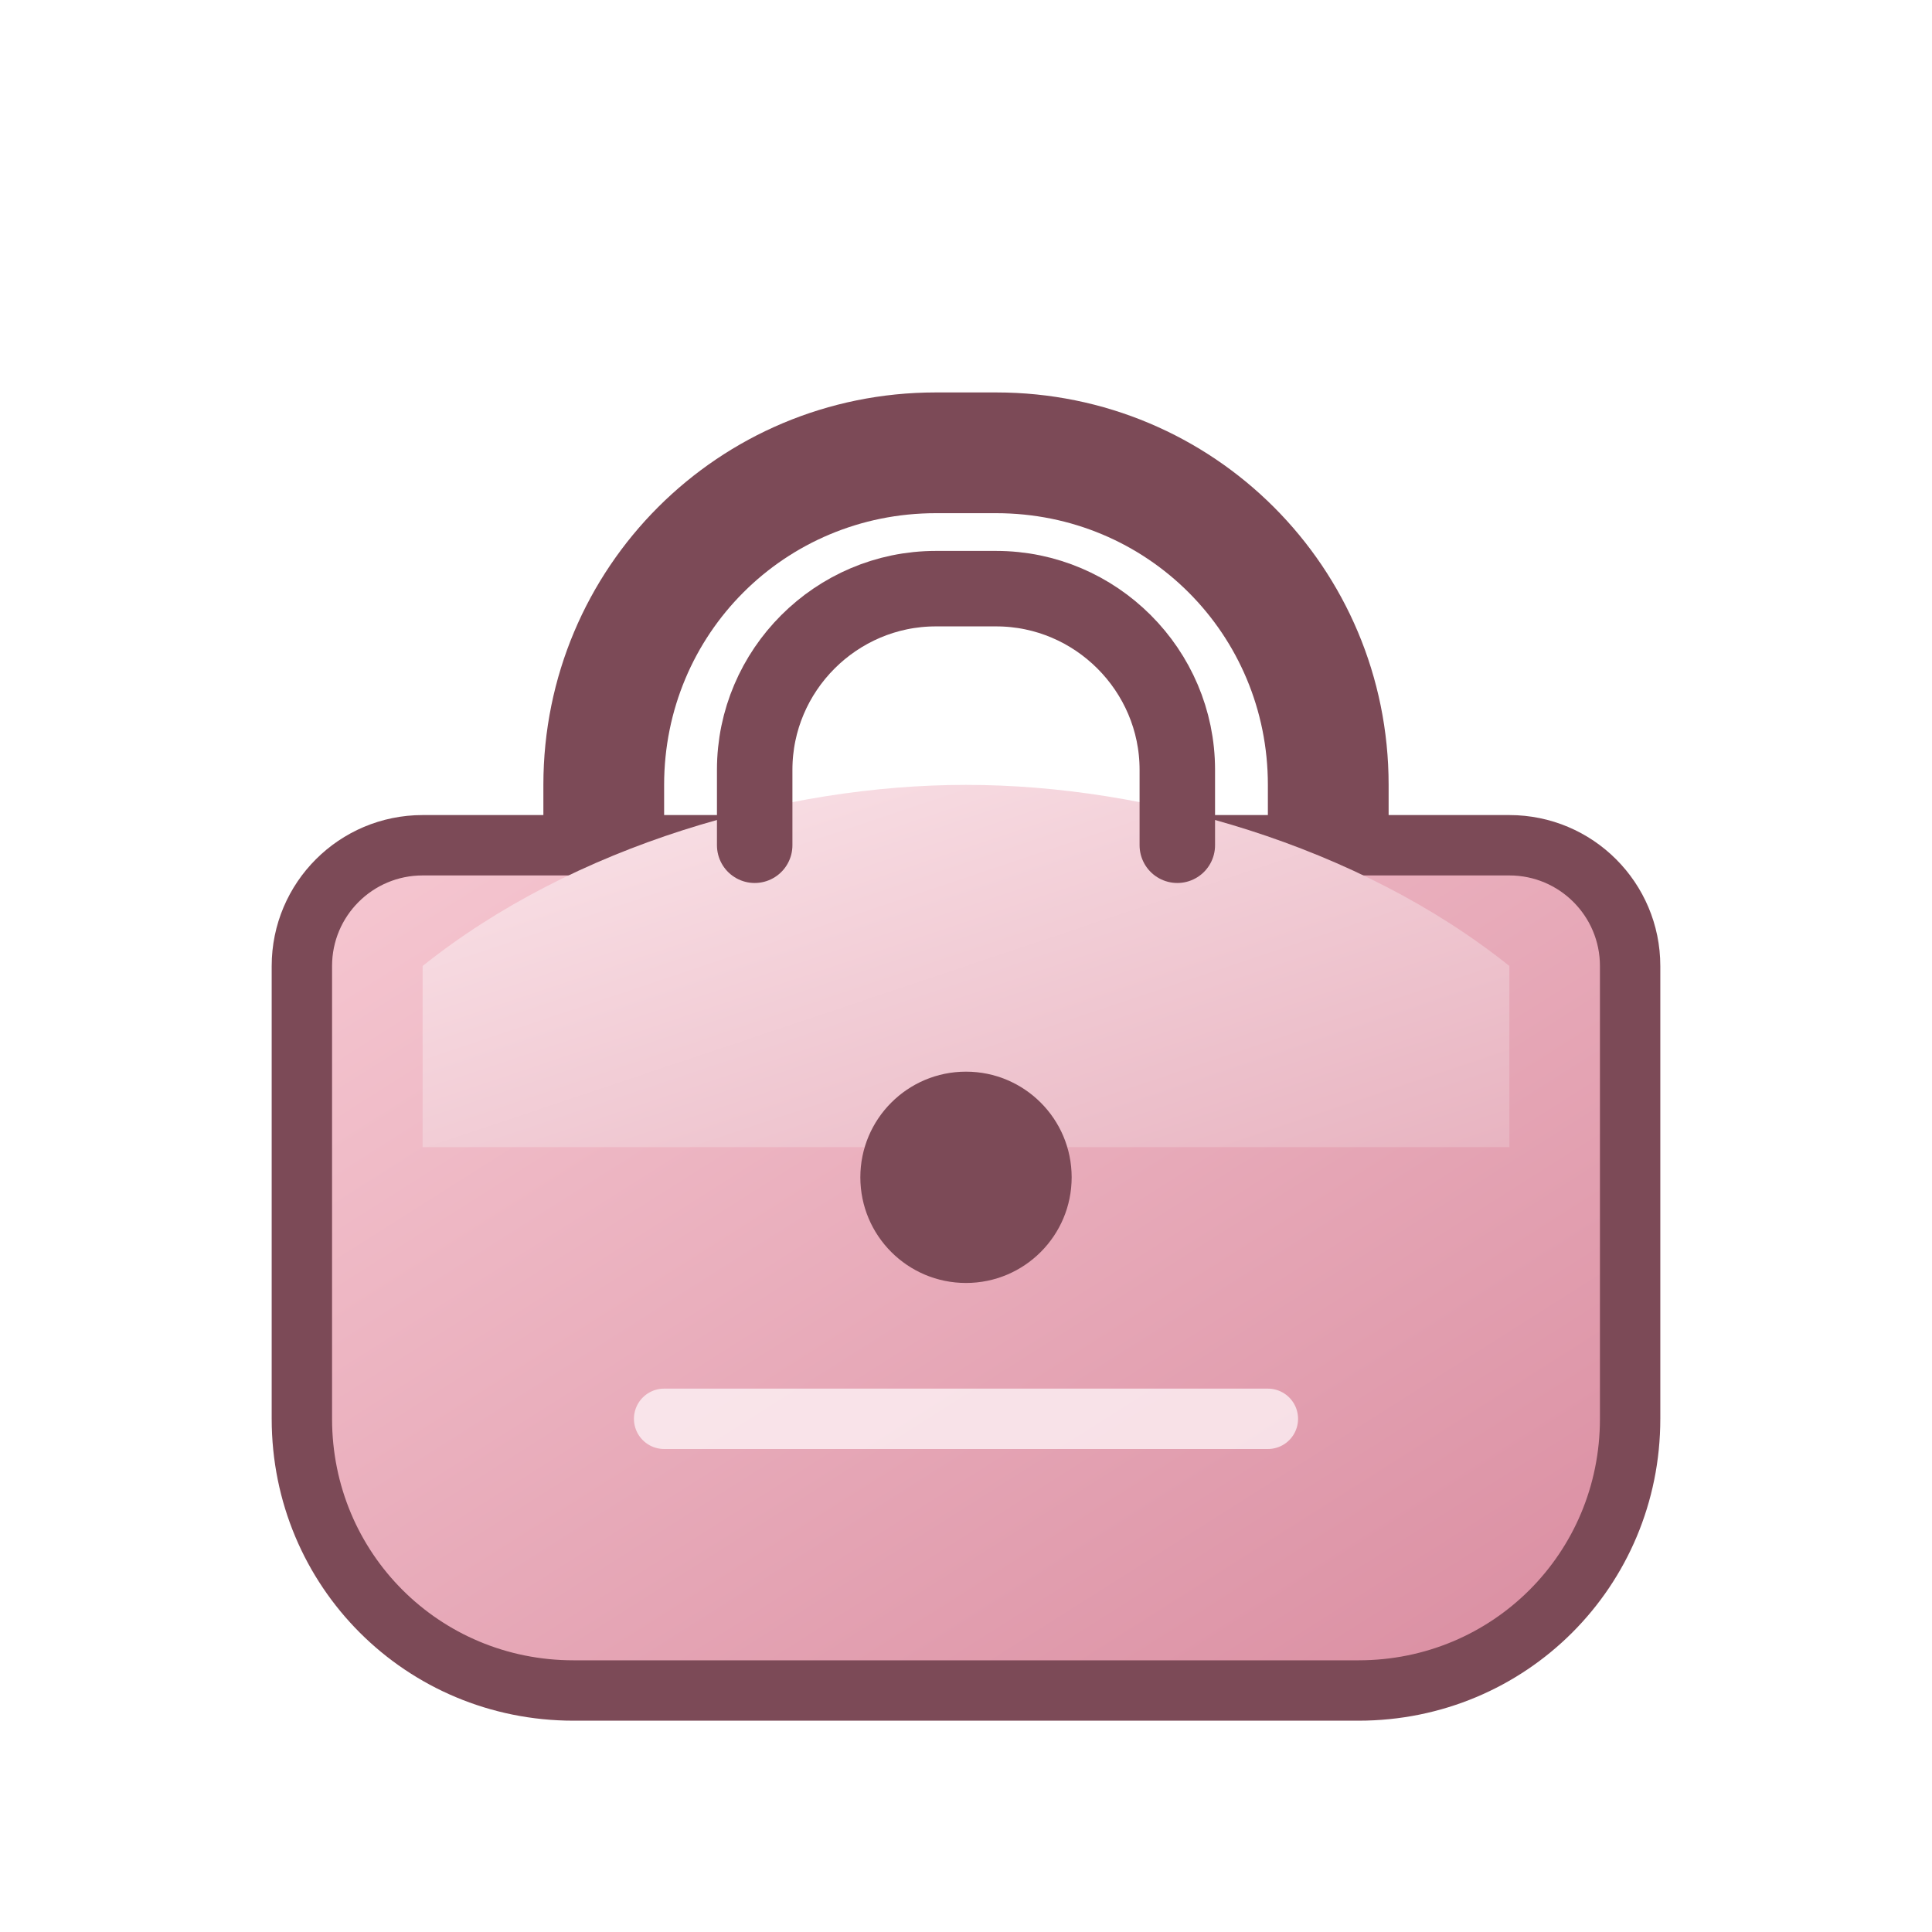
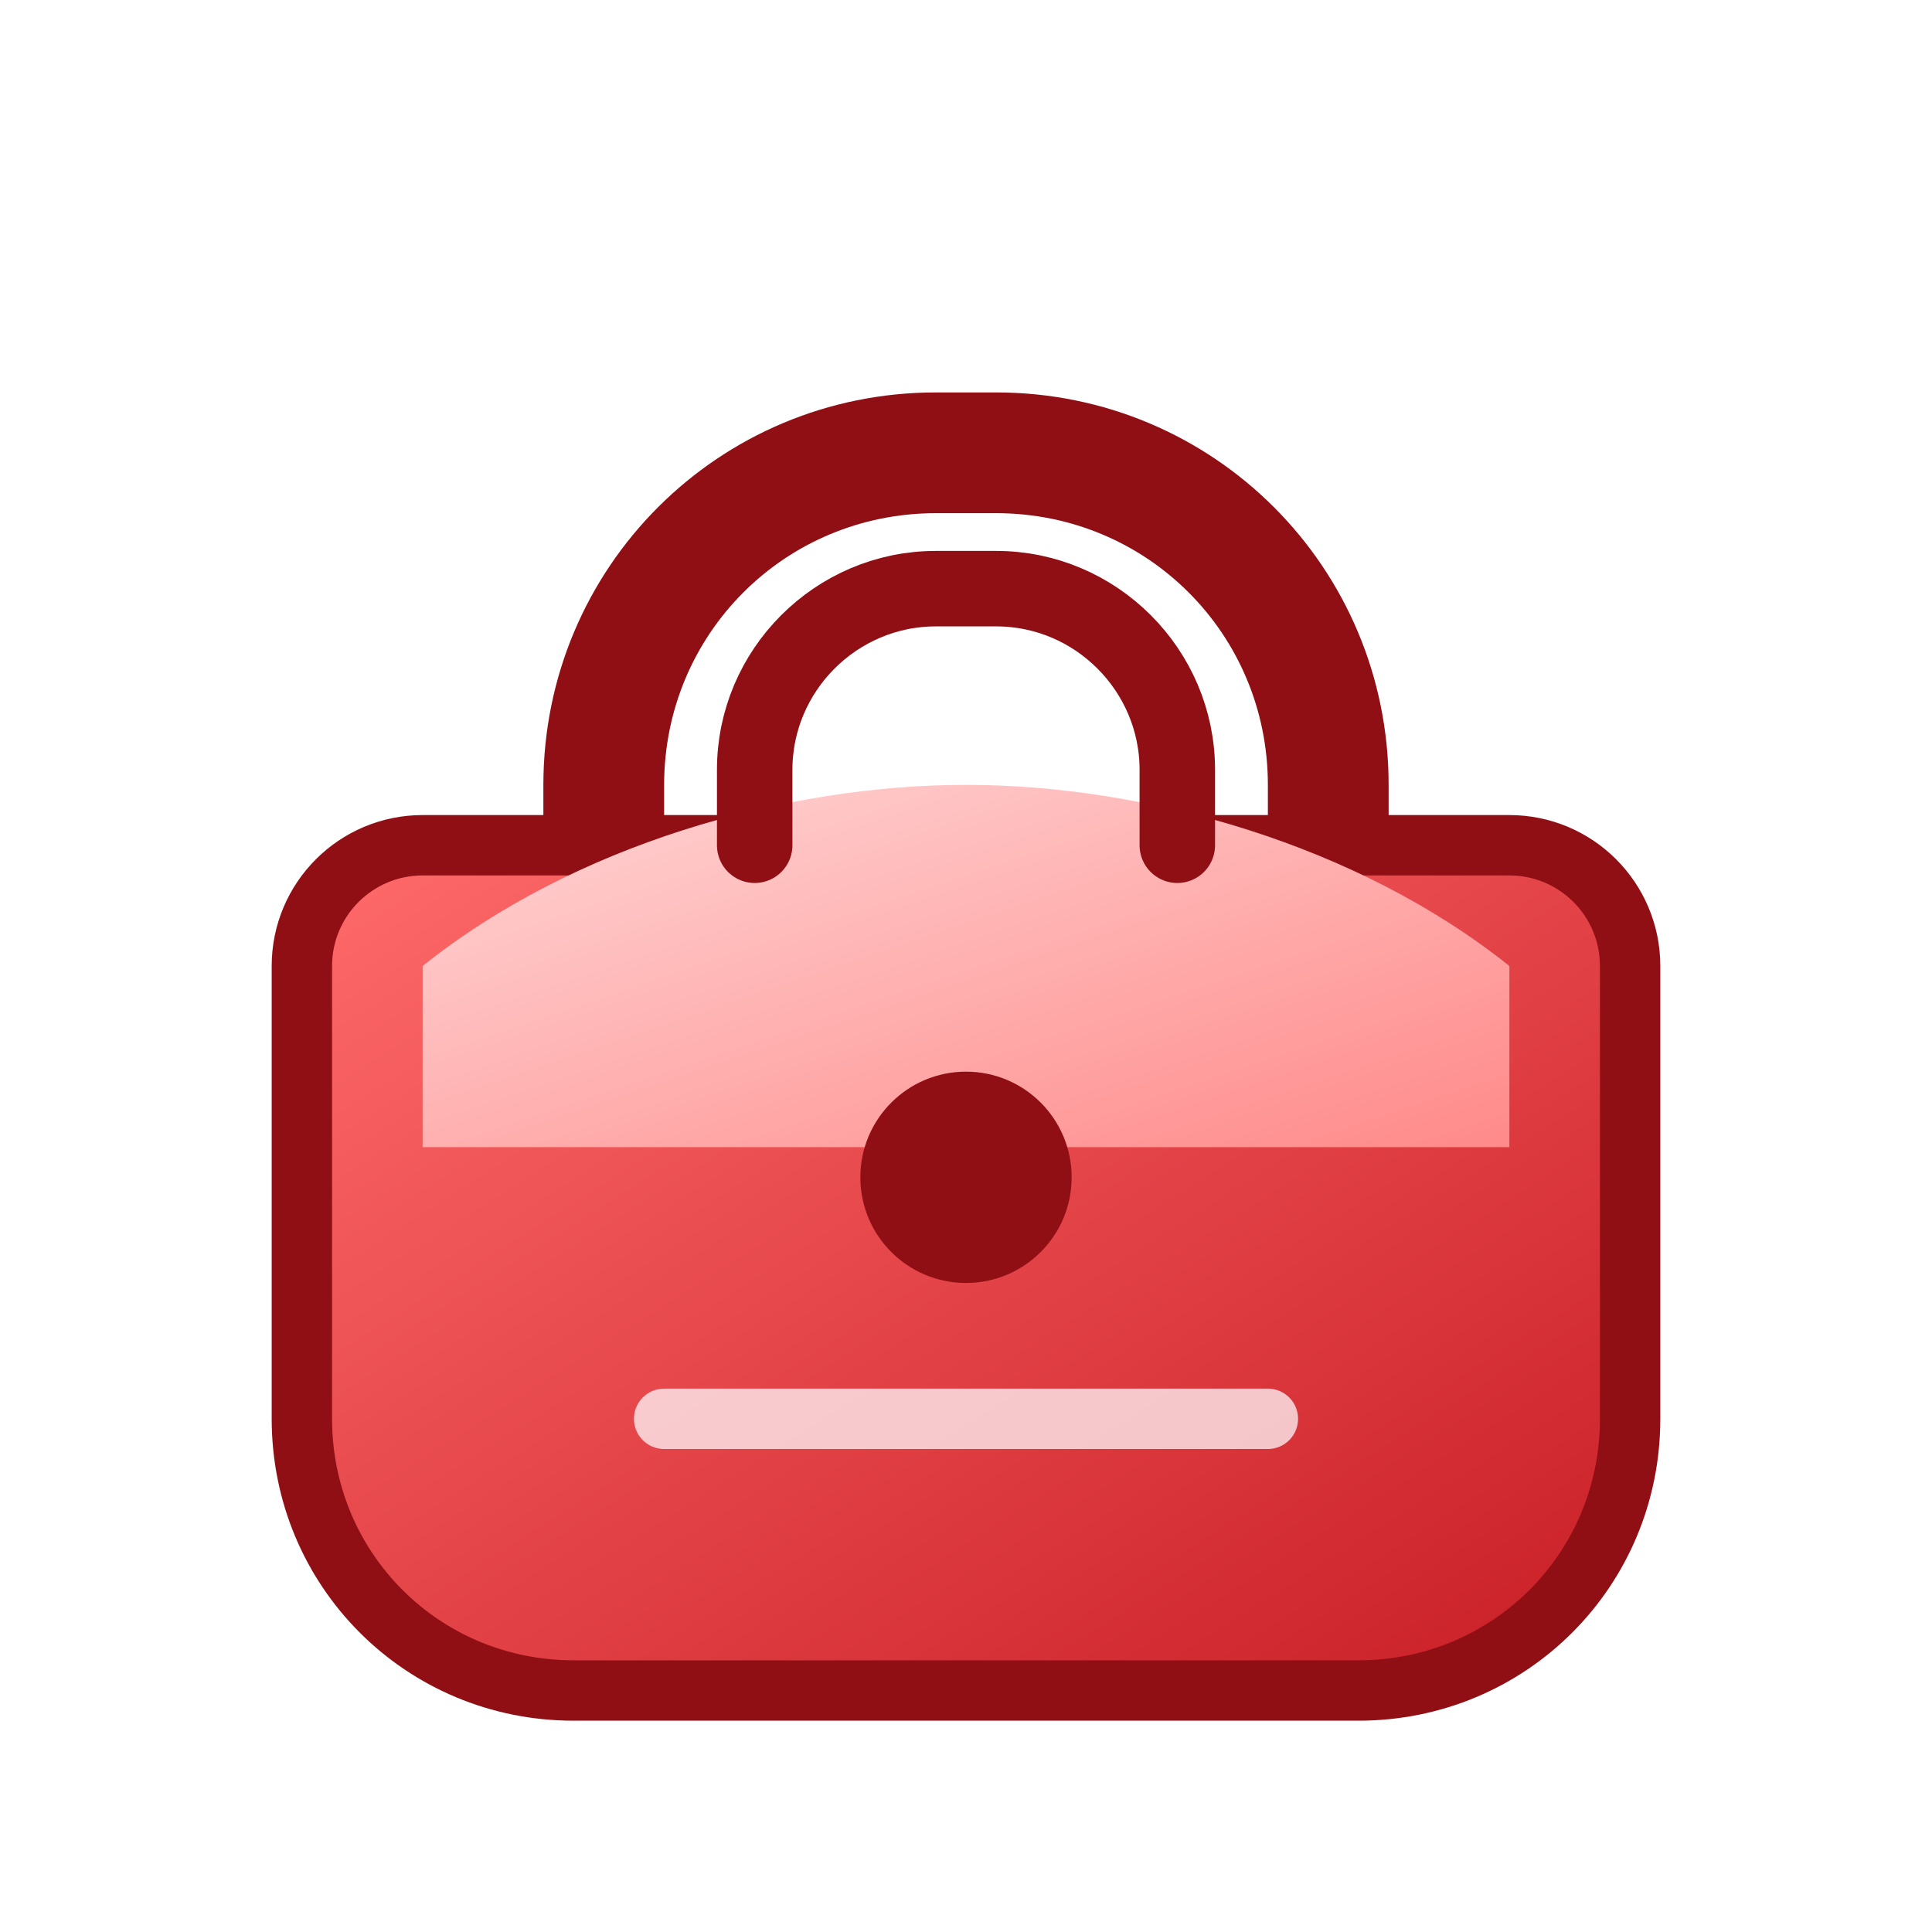
<svg xmlns="http://www.w3.org/2000/svg" viewBox="0 0 64 64">
  <defs>
    <linearGradient id="bagBody" x1="0%" y1="0%" x2="100%" y2="100%">
-       <stop offset="0%" stop-color="#f6c8d2" />
-       <stop offset="100%" stop-color="#d98ca0" />
+       <stop offset="0%" stop-color="#ff6b6b" />
+       <stop offset="100%" stop-color="#c81d25" />
    </linearGradient>
    <linearGradient id="bagFlap" x1="0%" y1="0%" x2="100%" y2="100%">
-       <stop offset="0%" stop-color="#fbe5ea" />
-       <stop offset="100%" stop-color="#e8b4c1" />
+       <stop offset="0%" stop-color="#ffd6d6" />
+       <stop offset="100%" stop-color="#ff8a8a" />
    </linearGradient>
  </defs>
-   <path d="M18 26c0-7.2 5.8-13 13-13h2c7.2 0 13 5.8 13 13v3h-4v-3c0-5-4-9-9-9h-2c-5 0-9 4-9 9v3h-4v-3z" fill="#7c4a57" />
-   <path d="M14 28h36a4 4 0 0 1 4 4v15c0 5-4 9-9 9H19c-5 0-9-4-9-9V32a4 4 0 0 1 4-4z" fill="url(#bagBody)" stroke="#7c4a57" stroke-width="2" />
+   <path d="M18 26c0-7.2 5.8-13 13-13h2c7.2 0 13 5.8 13 13v3h-4v-3c0-5-4-9-9-9h-2c-5 0-9 4-9 9v3h-4v-3z" fill="#8f0f14" />
+   <path d="M14 28h36a4 4 0 0 1 4 4v15c0 5-4 9-9 9H19c-5 0-9-4-9-9V32a4 4 0 0 1 4-4z" fill="url(#bagBody)" stroke="#8f0f14" stroke-width="2" />
  <path d="M14 32c5-4 12-6 18-6s13 2 18 6v6H14v-6z" fill="url(#bagFlap)" />
-   <circle cx="32" cy="39" r="3.5" fill="#7c4a57" />
-   <path d="M25 28v-2.5c0-3.3 2.7-6 6-6h2c3.3 0 6 2.7 6 6V28" fill="none" stroke="#7c4a57" stroke-linecap="round" stroke-width="2.5" />
+   <circle cx="32" cy="39" r="3.5" fill="#8f0f14" />
+   <path d="M25 28v-2.5c0-3.3 2.7-6 6-6h2c3.3 0 6 2.7 6 6V28" fill="none" stroke="#8f0f14" stroke-linecap="round" stroke-width="2.5" />
  <path d="M22 47h20" stroke="#fff7f9" stroke-linecap="round" stroke-width="2" opacity="0.75" />
</svg>
